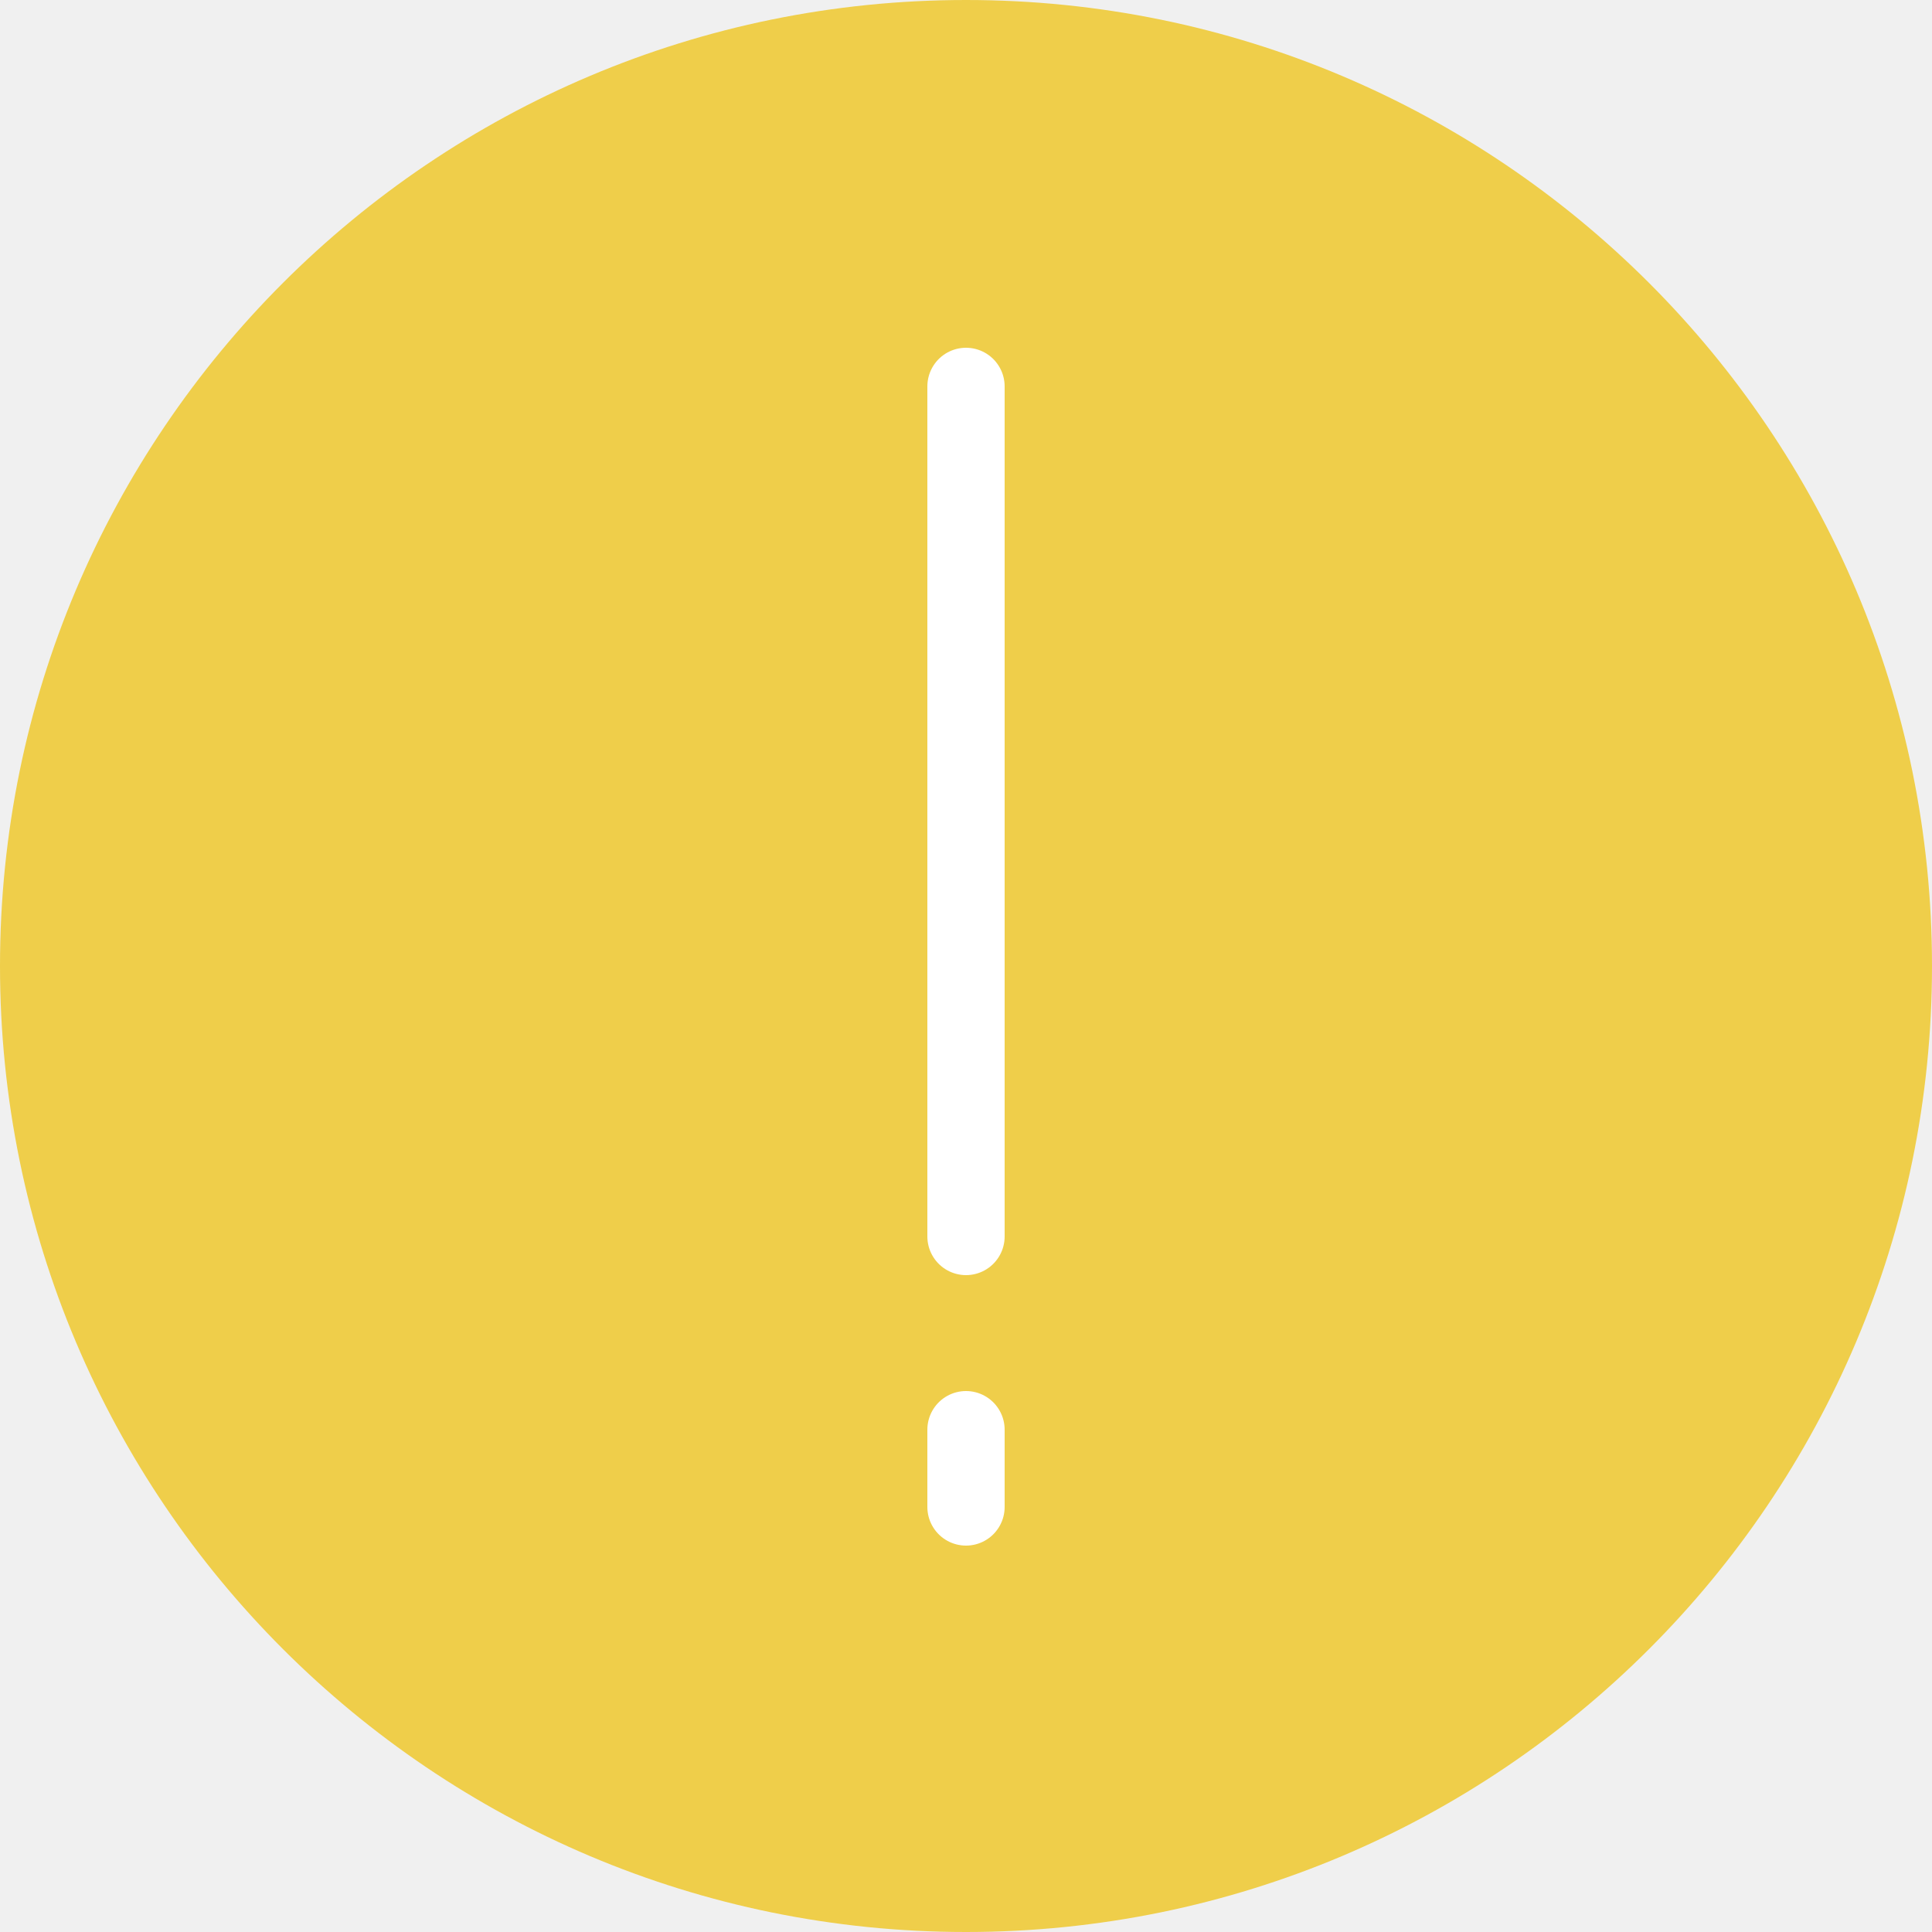
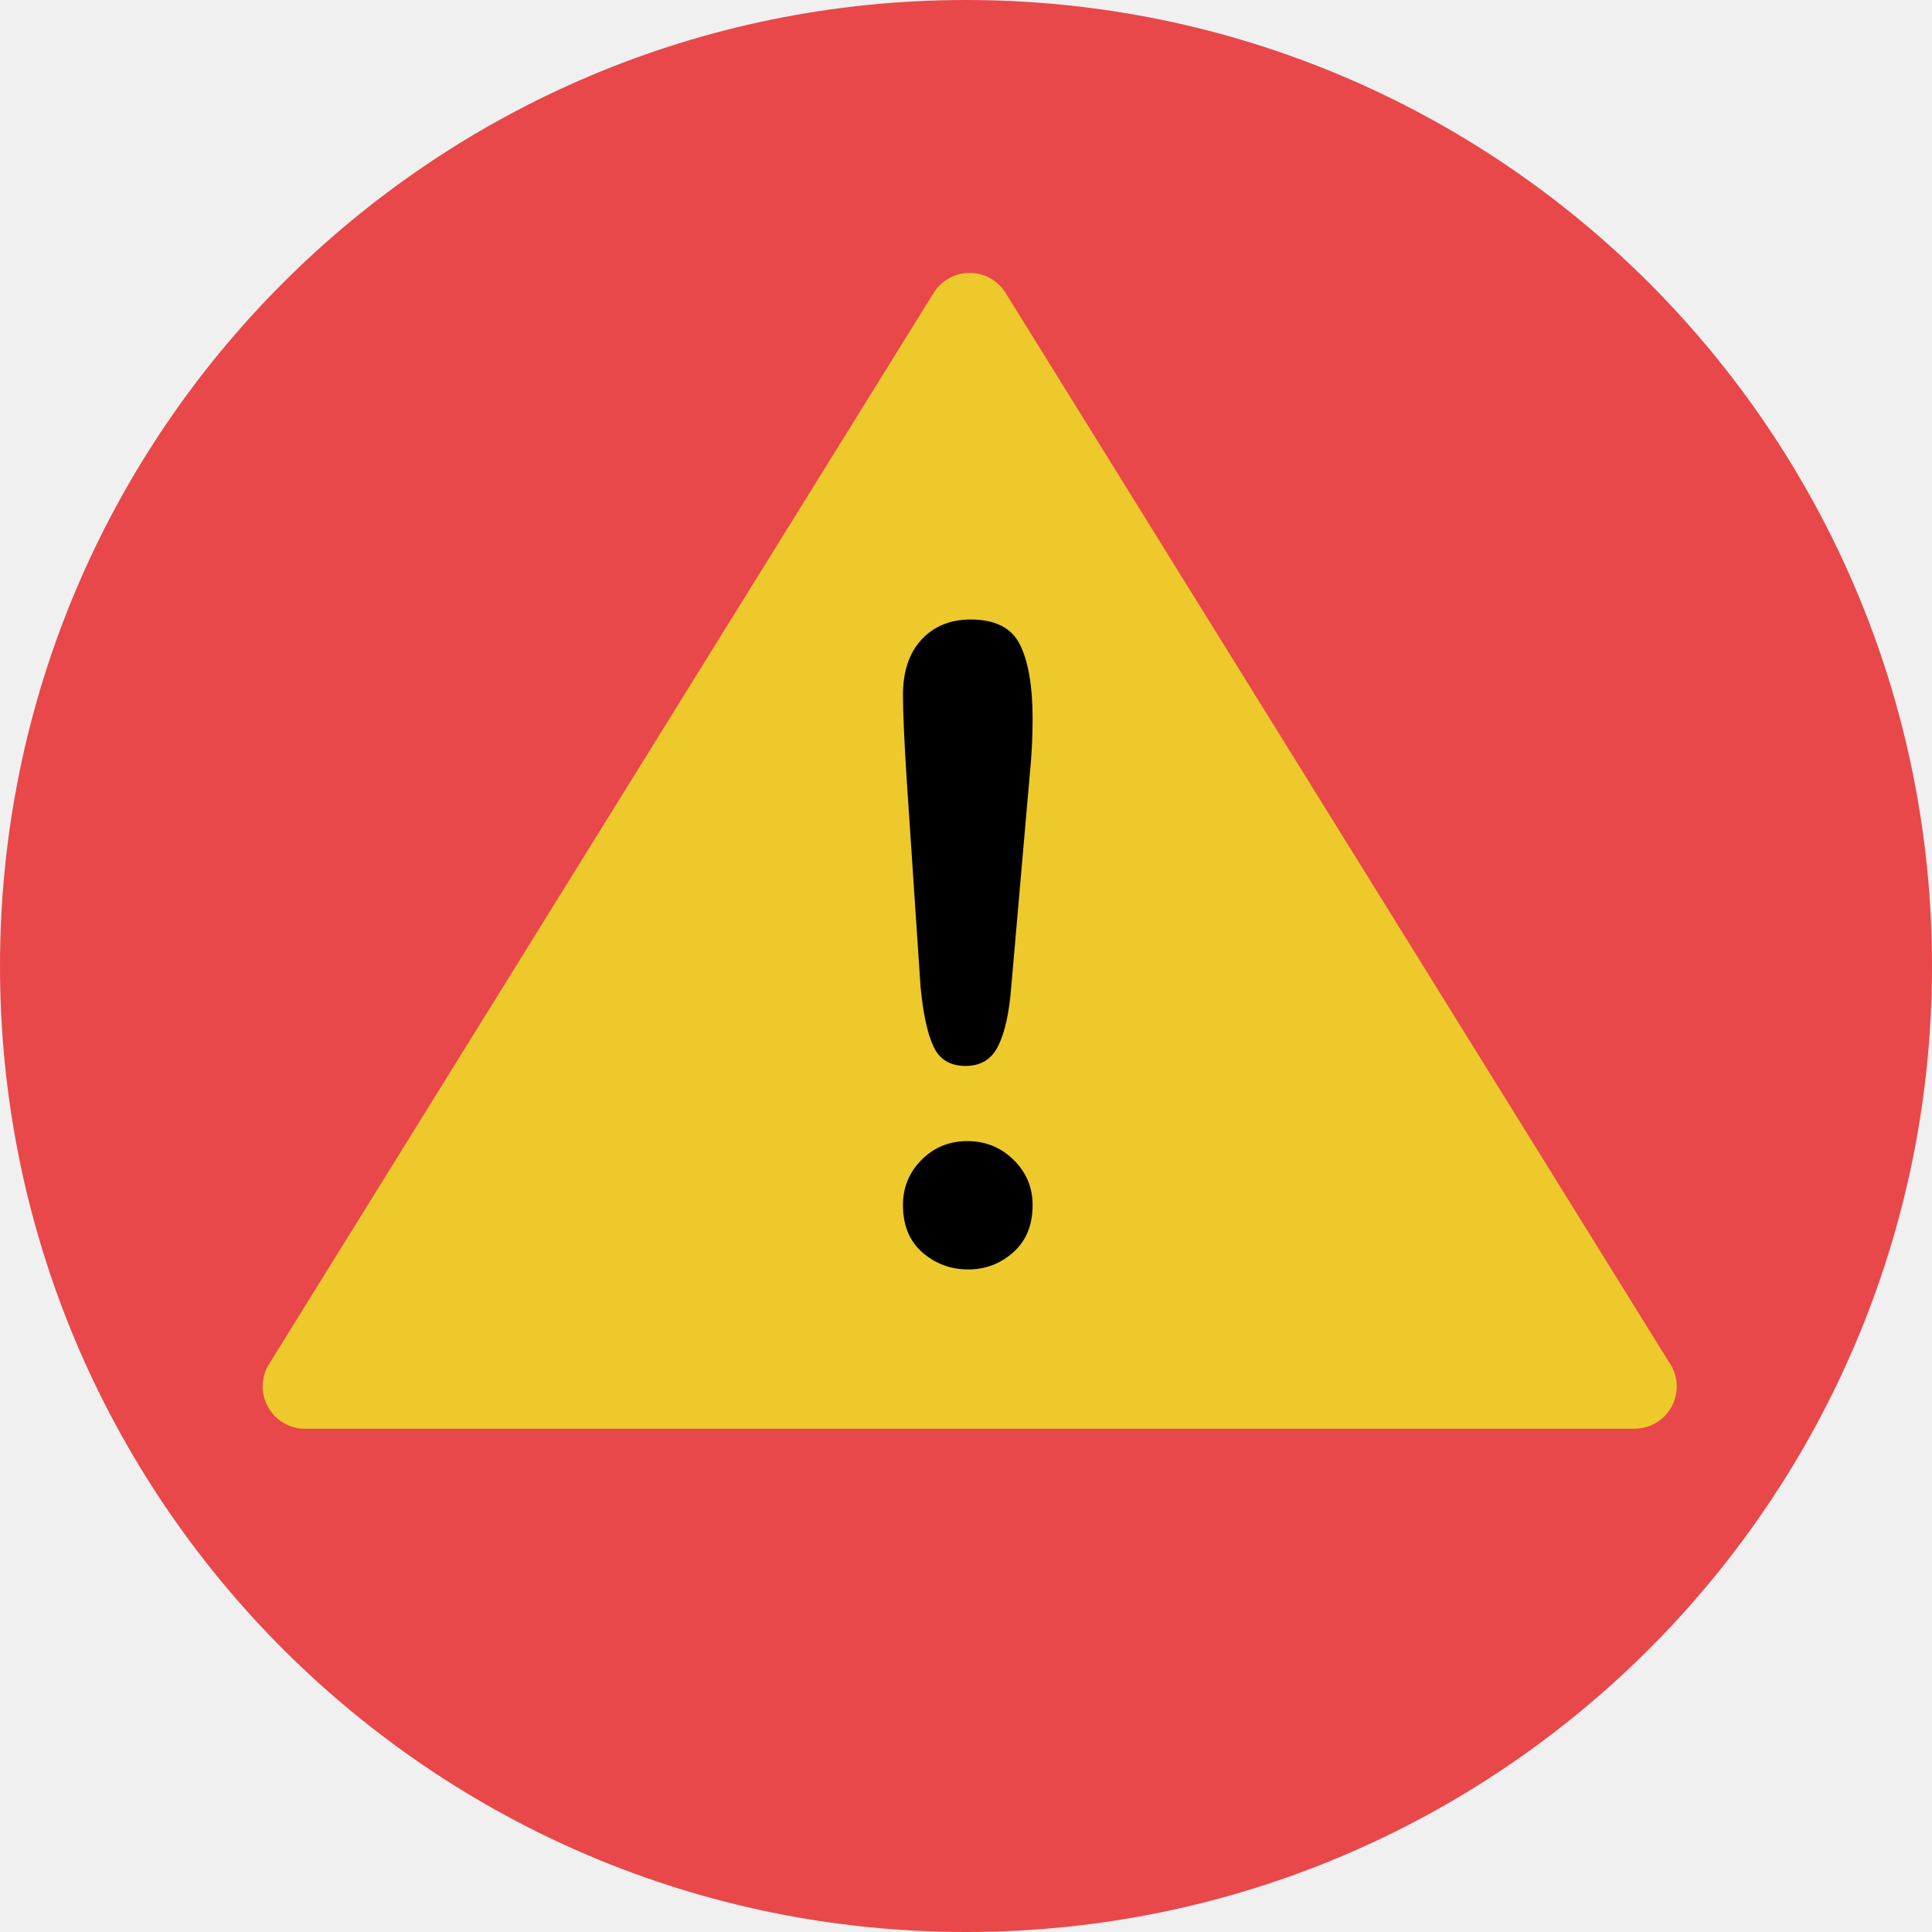
- <svg xmlns="http://www.w3.org/2000/svg" version="1.1" id="Capa_1" x="0px" y="0px" viewBox="0 0 50 50" style="enable-background:new 0 0 50 50;" xml:space="preserve">
-   <circle style="fill:#EFCE4A;" cx="25" cy="25" r="25" />
-   <line style="fill:none;stroke:#FFFFFF;stroke-width:2;stroke-linecap:round;stroke-miterlimit:10;" x1="25" y1="10" x2="25" y2="32" />
-   <line style="fill:none;stroke:#FFFFFF;stroke-width:2;stroke-linecap:round;stroke-miterlimit:10;" x1="25" y1="37" x2="25" y2="39" />
+ <svg xmlns="http://www.w3.org/2000/svg" version="1.1" id="Layer_1" x="0px" y="0px" viewBox="0 0 473.931 473.931" style="enable-background:new 0 0 473.931 473.931;" xml:space="preserve">
+   <circle style="fill:#E84849;" cx="236.966" cy="236.966" r="236.966" />
+   <path style="fill:#EDC92C;" d="M409.266,333.9L246.676,71.853c-1.893-3.057-5.231-4.913-8.823-4.913  c-3.596,0-6.933,1.86-8.827,4.913L65.997,334.618c-1.987,3.203-2.088,7.233-0.251,10.526c1.83,3.293,5.31,5.336,9.074,5.336h326.072  h0.045c5.736,0,10.383-4.651,10.383-10.383C411.313,337.772,410.553,335.632,409.266,333.9z" />
+   <path d="M225.819,242.111l-3.371-50.439c-0.632-9.83-0.943-16.887-0.943-21.167c0-5.826,1.527-10.372,4.576-13.635  c3.053-3.274,7.079-4.902,12.06-4.902c6.039,0,10.08,2.088,12.112,6.264c2.032,4.18,3.053,10.204,3.053,18.058  c0,4.636-0.247,9.347-0.733,14.11l-4.531,51.917c-0.49,6.181-1.542,10.918-3.162,14.222c-1.616,3.296-4.288,4.943-8.004,4.943  c-3.794,0-6.425-1.59-7.895-4.789C227.503,253.504,226.448,248.64,225.819,242.111z M237.508,311.401  c-4.284,0-8.026-1.381-11.214-4.153c-3.195-2.769-4.789-6.649-4.789-11.633c0-4.355,1.527-8.06,4.576-11.117  c3.053-3.053,6.795-4.58,11.218-4.58c4.426,0,8.191,1.523,11.319,4.58c3.124,3.053,4.688,6.761,4.688,11.117  c0,4.913-1.579,8.771-4.745,11.581C245.403,309.997,241.721,311.401,237.508,311.401z" />
  <g>
</g>
  <g>
</g>
  <g>
</g>
  <g>
</g>
  <g>
</g>
  <g>
</g>
  <g>
</g>
  <g>
</g>
  <g>
</g>
  <g>
</g>
  <g>
</g>
  <g>
</g>
  <g>
</g>
  <g>
</g>
  <g>
</g>
</svg>
